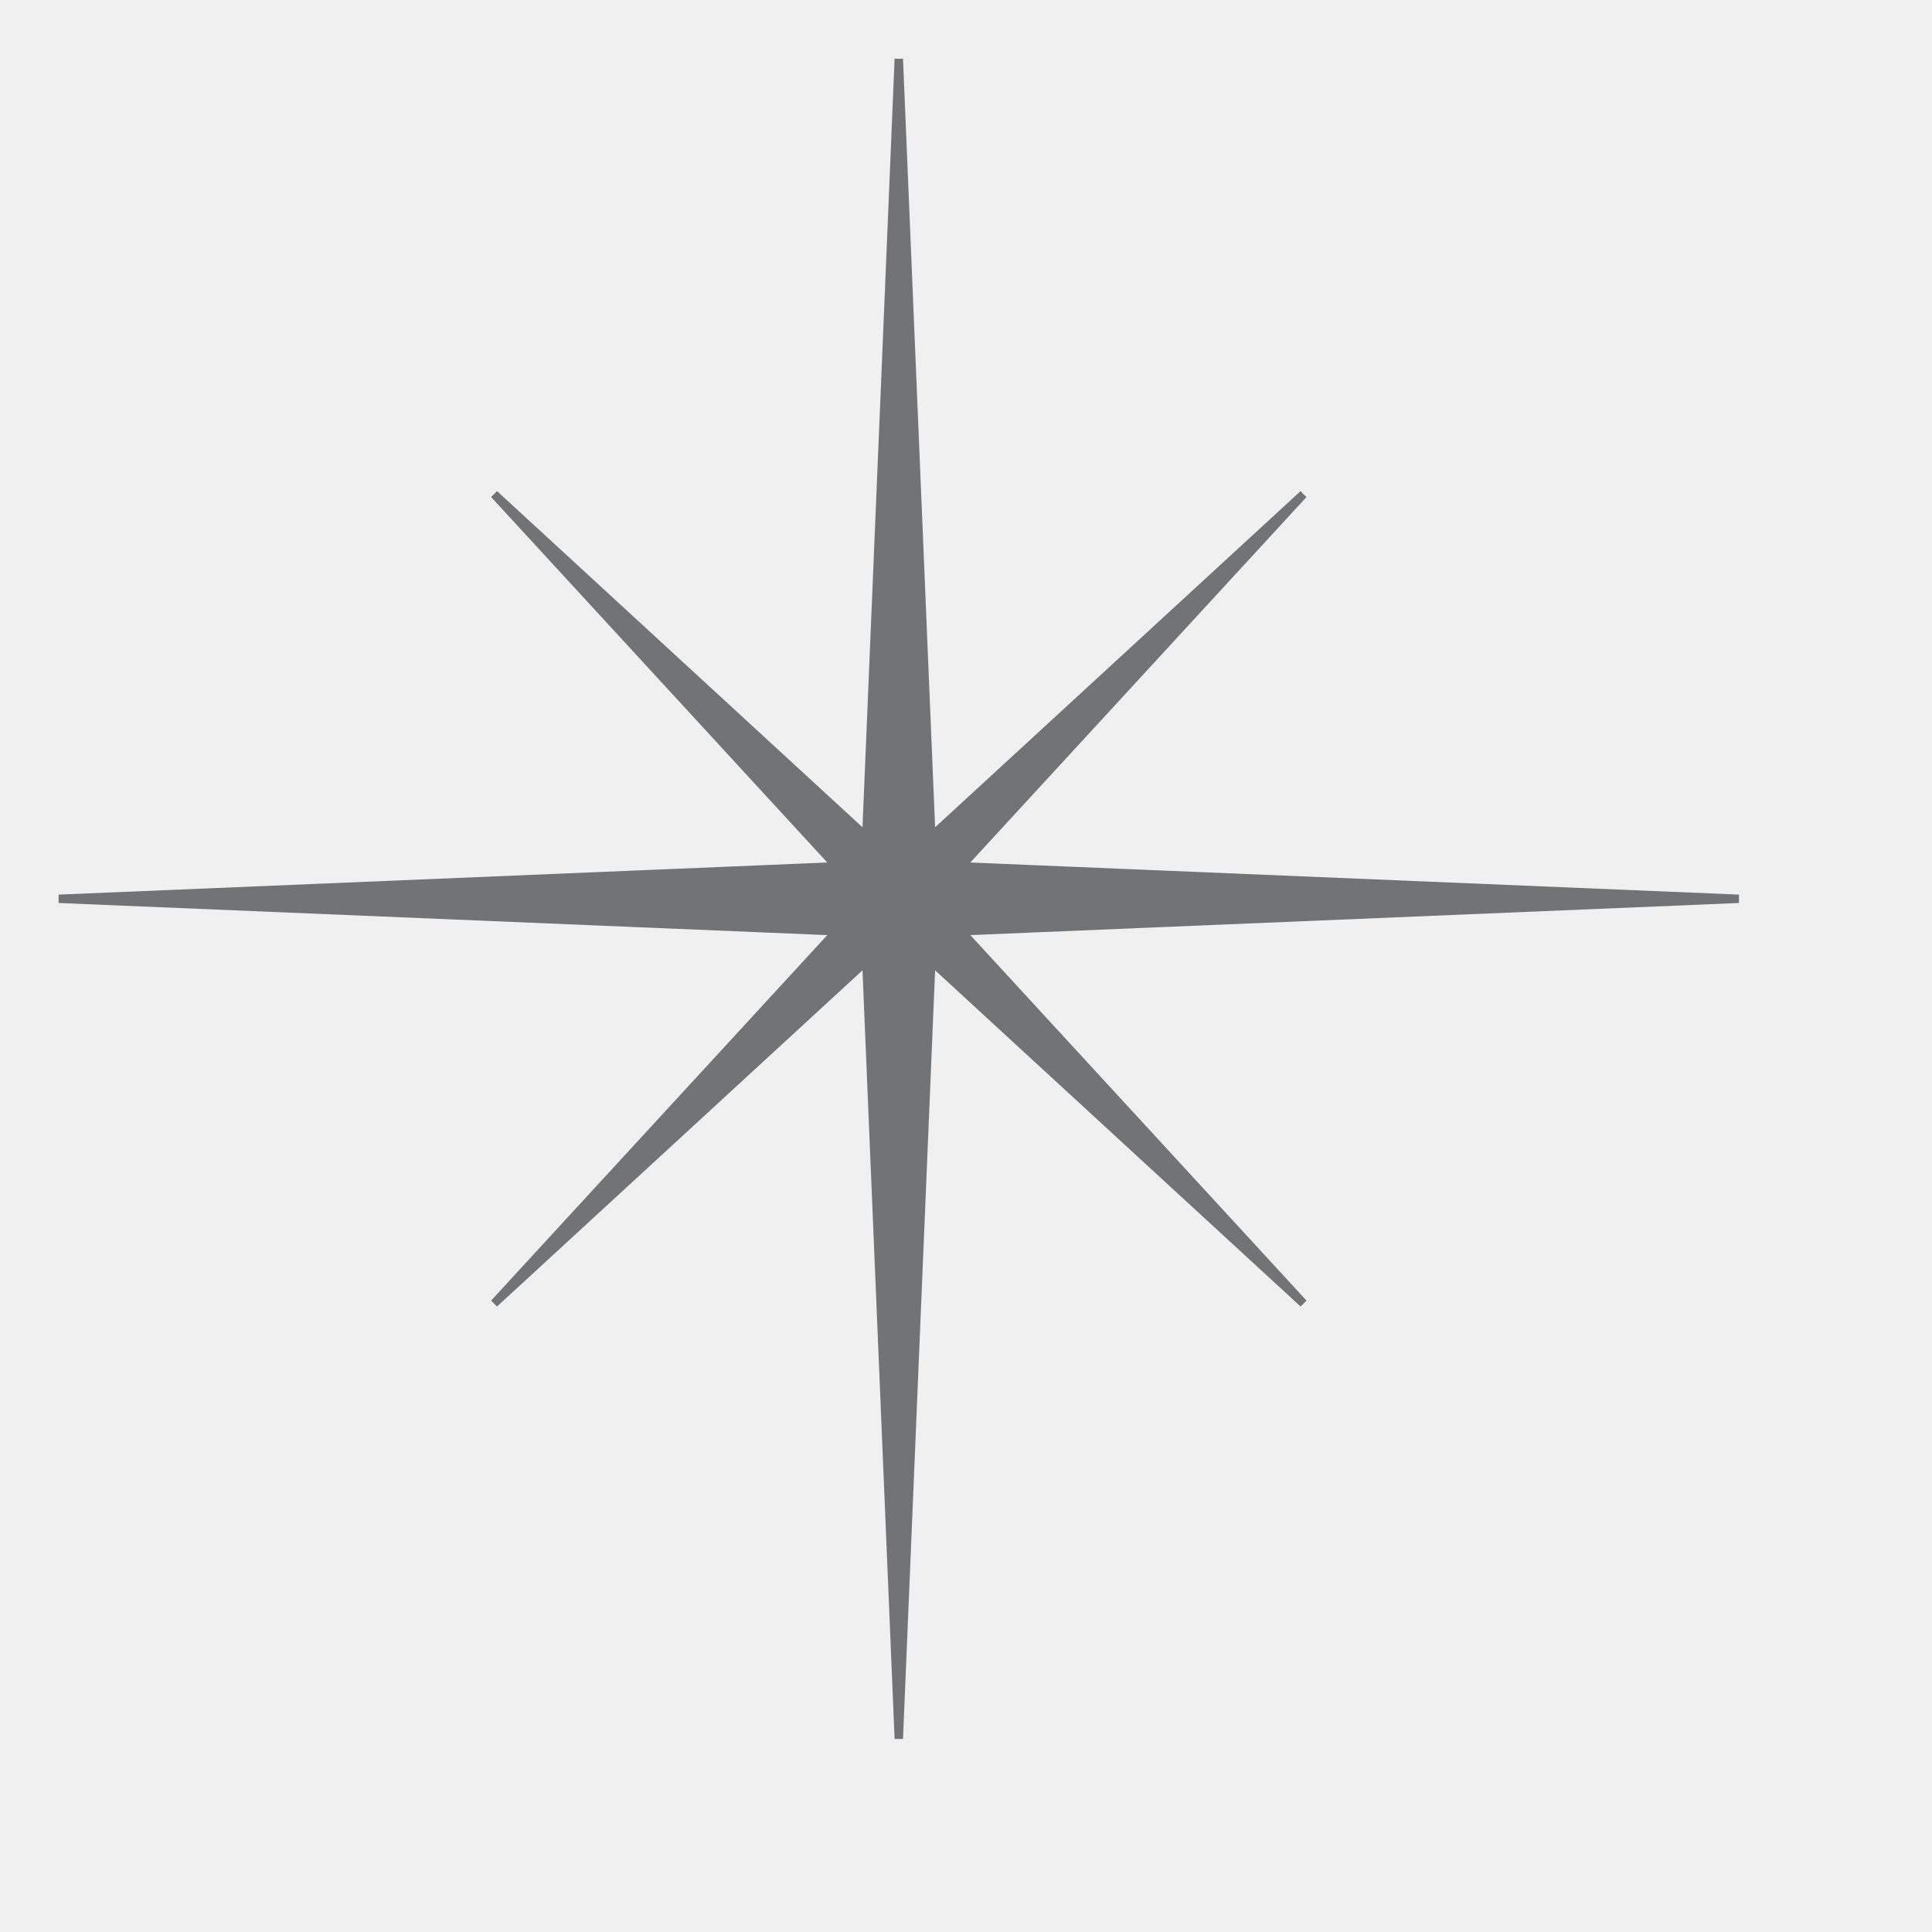
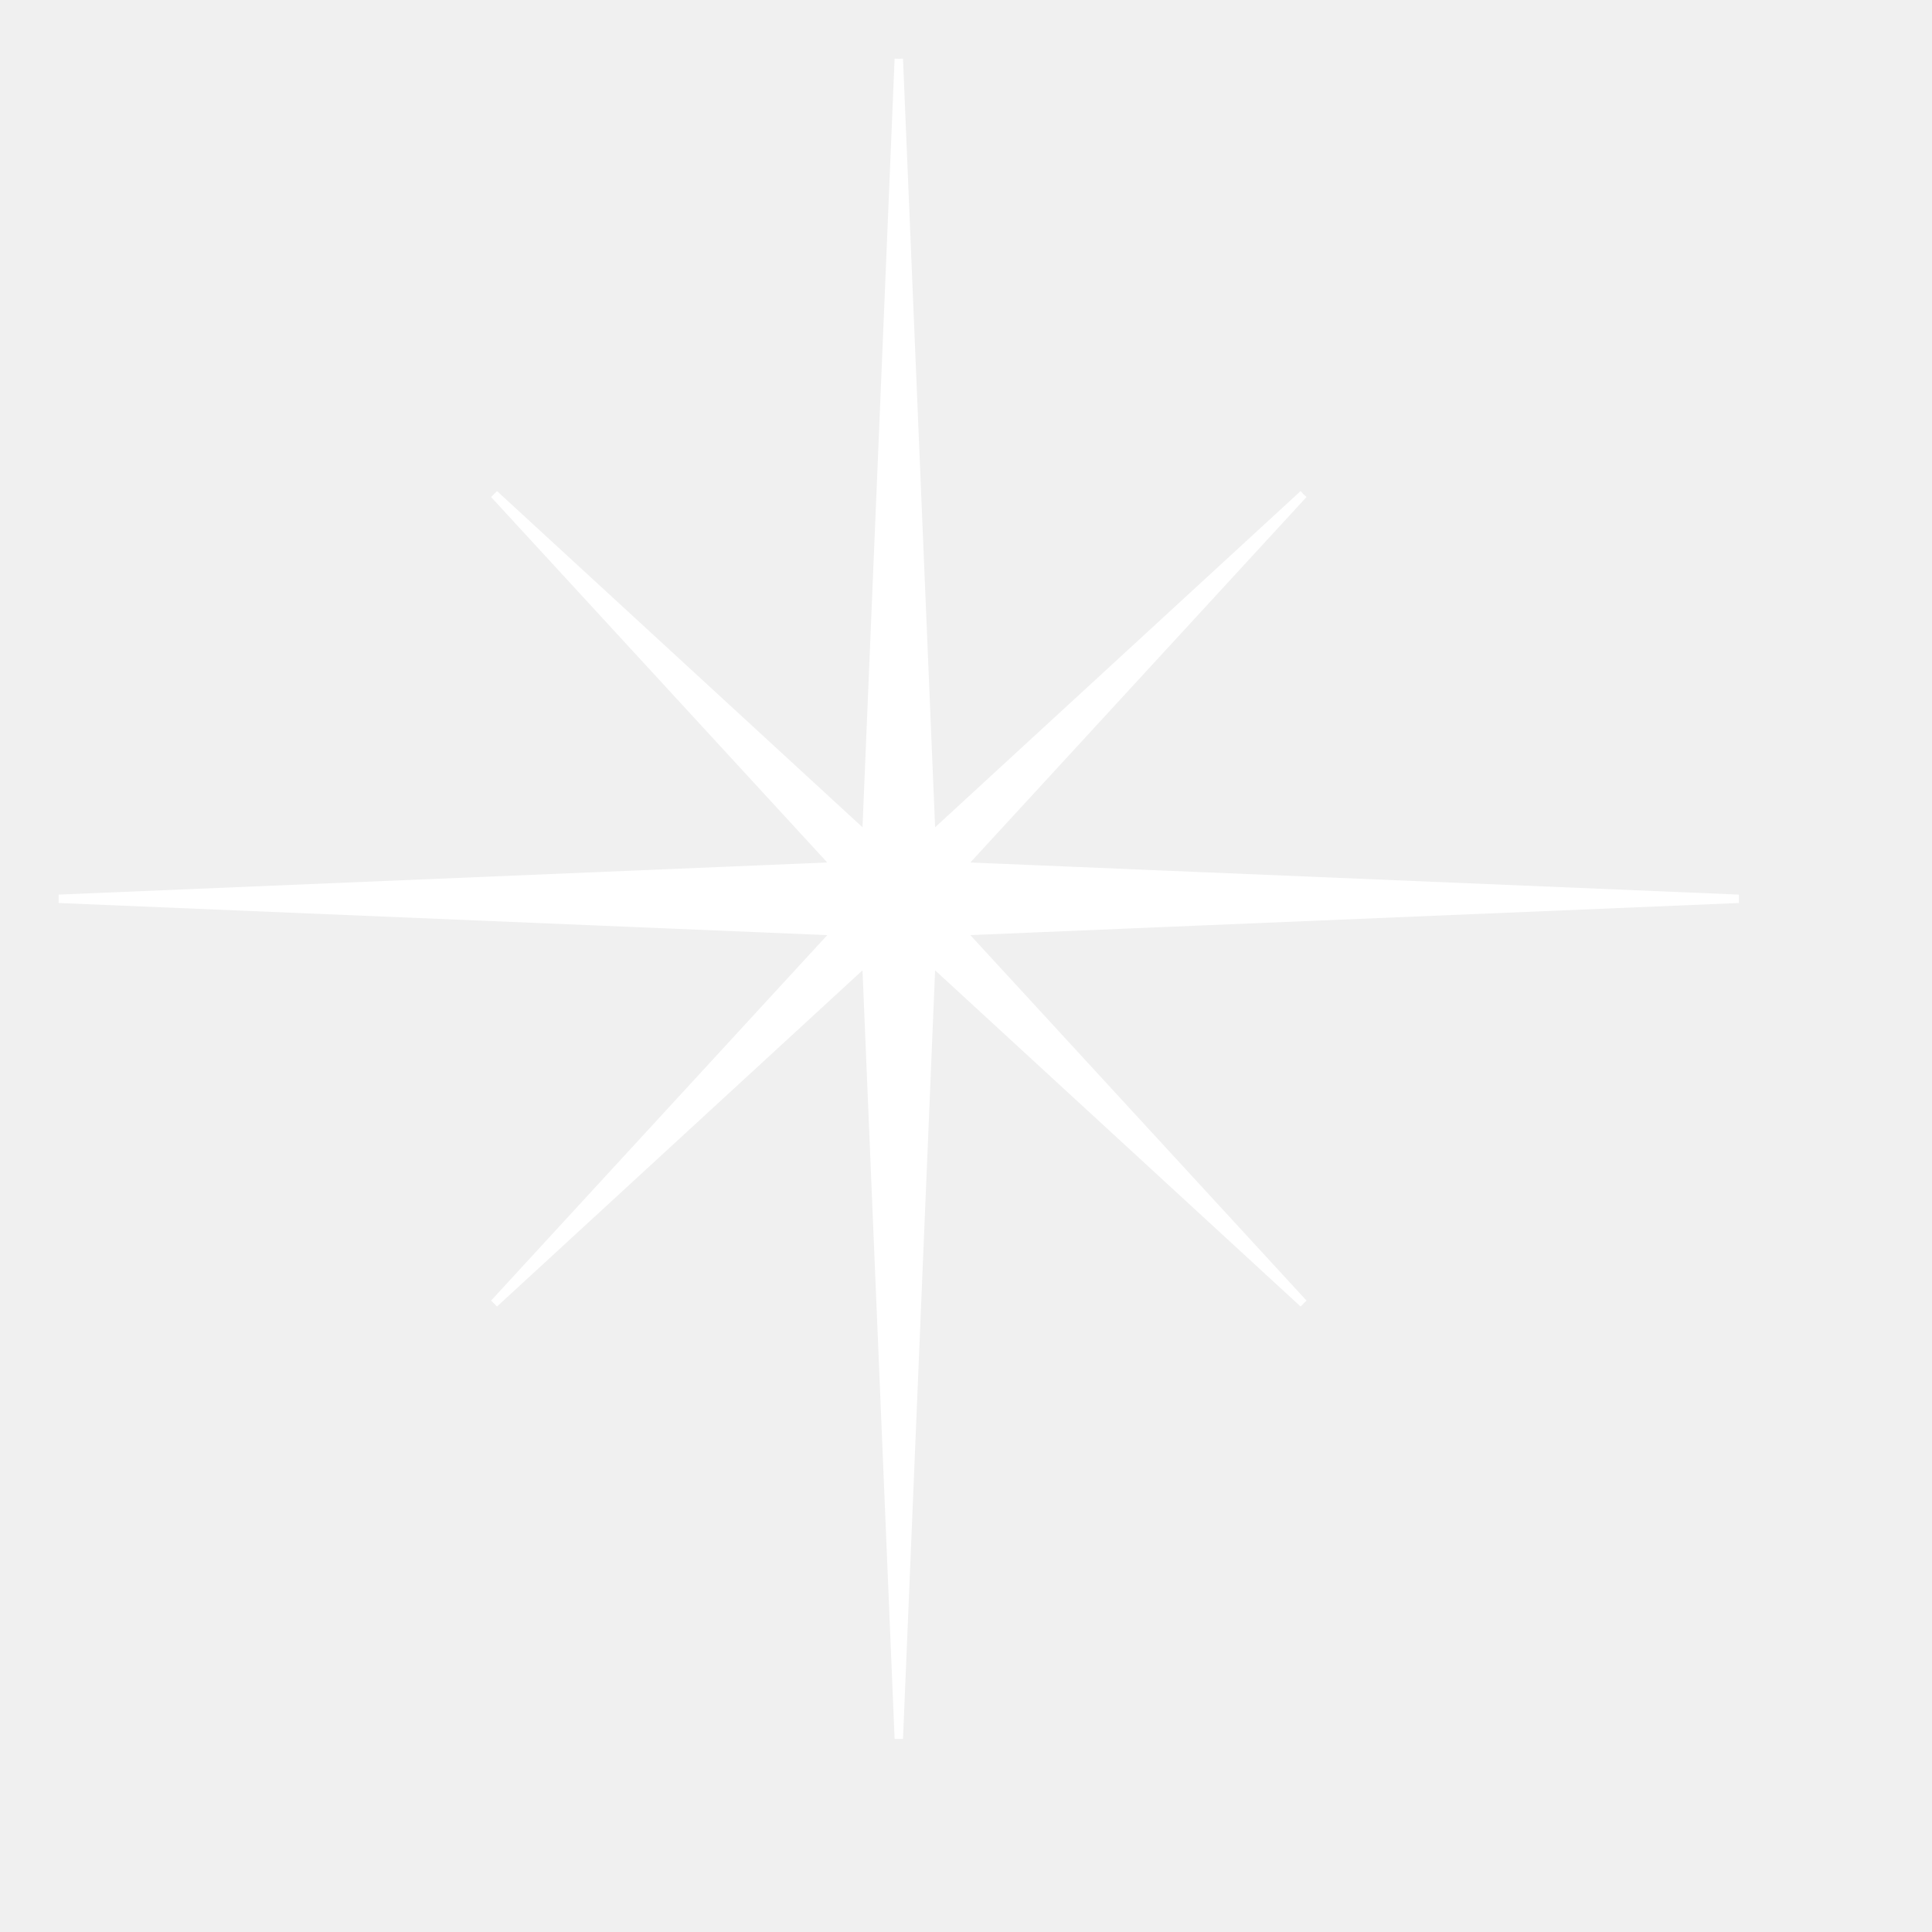
<svg xmlns="http://www.w3.org/2000/svg" width="2.556in" height="2.556in" viewBox="0 0 230 230">
-   <path id="Imported Path" fill="#727375" stroke="#727375" stroke-width="1" d="M 155.17,58.83            C 155.17,58.83 110.86,107.00 110.86,107.00              110.86,107.00 155.17,155.17 155.17,155.17              155.17,155.17 107.00,110.86 107.00,110.86              107.00,110.86 58.83,155.17 58.83,155.17              58.83,155.17 103.14,107.00 103.14,107.00              103.14,107.00 58.83,58.83 58.83,58.83              58.83,58.83 107.00,103.14 107.00,103.14              107.00,103.14 155.17,58.83 155.17,58.83M 107.00,7.00            C 107.00,7.00 111.01,102.99 111.01,102.99              111.01,102.99 207.00,107.00 207.00,107.00              207.00,107.00 111.01,111.01 111.01,111.01              111.01,111.01 107.00,207.00 107.00,207.00              107.00,207.00 102.99,111.01 102.99,111.01              102.99,111.01 7.00,107.00 7.00,107.00              7.00,107.00 102.99,102.99 102.99,102.99              102.99,102.99 107.00,7.00 107.00,7.00" />
+   <path id="Imported Path" fill="white" stroke="white" stroke-width="1" d="M 155.17,58.83            C 155.17,58.83 110.86,107.00 110.86,107.00              110.86,107.00 155.17,155.17 155.17,155.17              155.17,155.17 107.00,110.86 107.00,110.86              107.00,110.86 58.83,155.17 58.83,155.17              58.83,155.17 103.14,107.00 103.14,107.00              103.14,107.00 58.83,58.83 58.83,58.83              58.83,58.83 107.00,103.14 107.00,103.14              107.00,103.14 155.17,58.83 155.17,58.83M 107.00,7.00            C 107.00,7.00 111.01,102.99 111.01,102.99              111.01,102.99 207.00,107.00 207.00,107.00              207.00,107.00 111.01,111.01 111.01,111.01              111.01,111.01 107.00,207.00 107.00,207.00              107.00,207.00 102.99,111.01 102.99,111.01              102.99,111.01 7.00,107.00 7.00,107.00              7.00,107.00 102.99,102.99 102.99,102.99              102.99,102.99 107.00,7.00 107.00,7.00" />
</svg>
